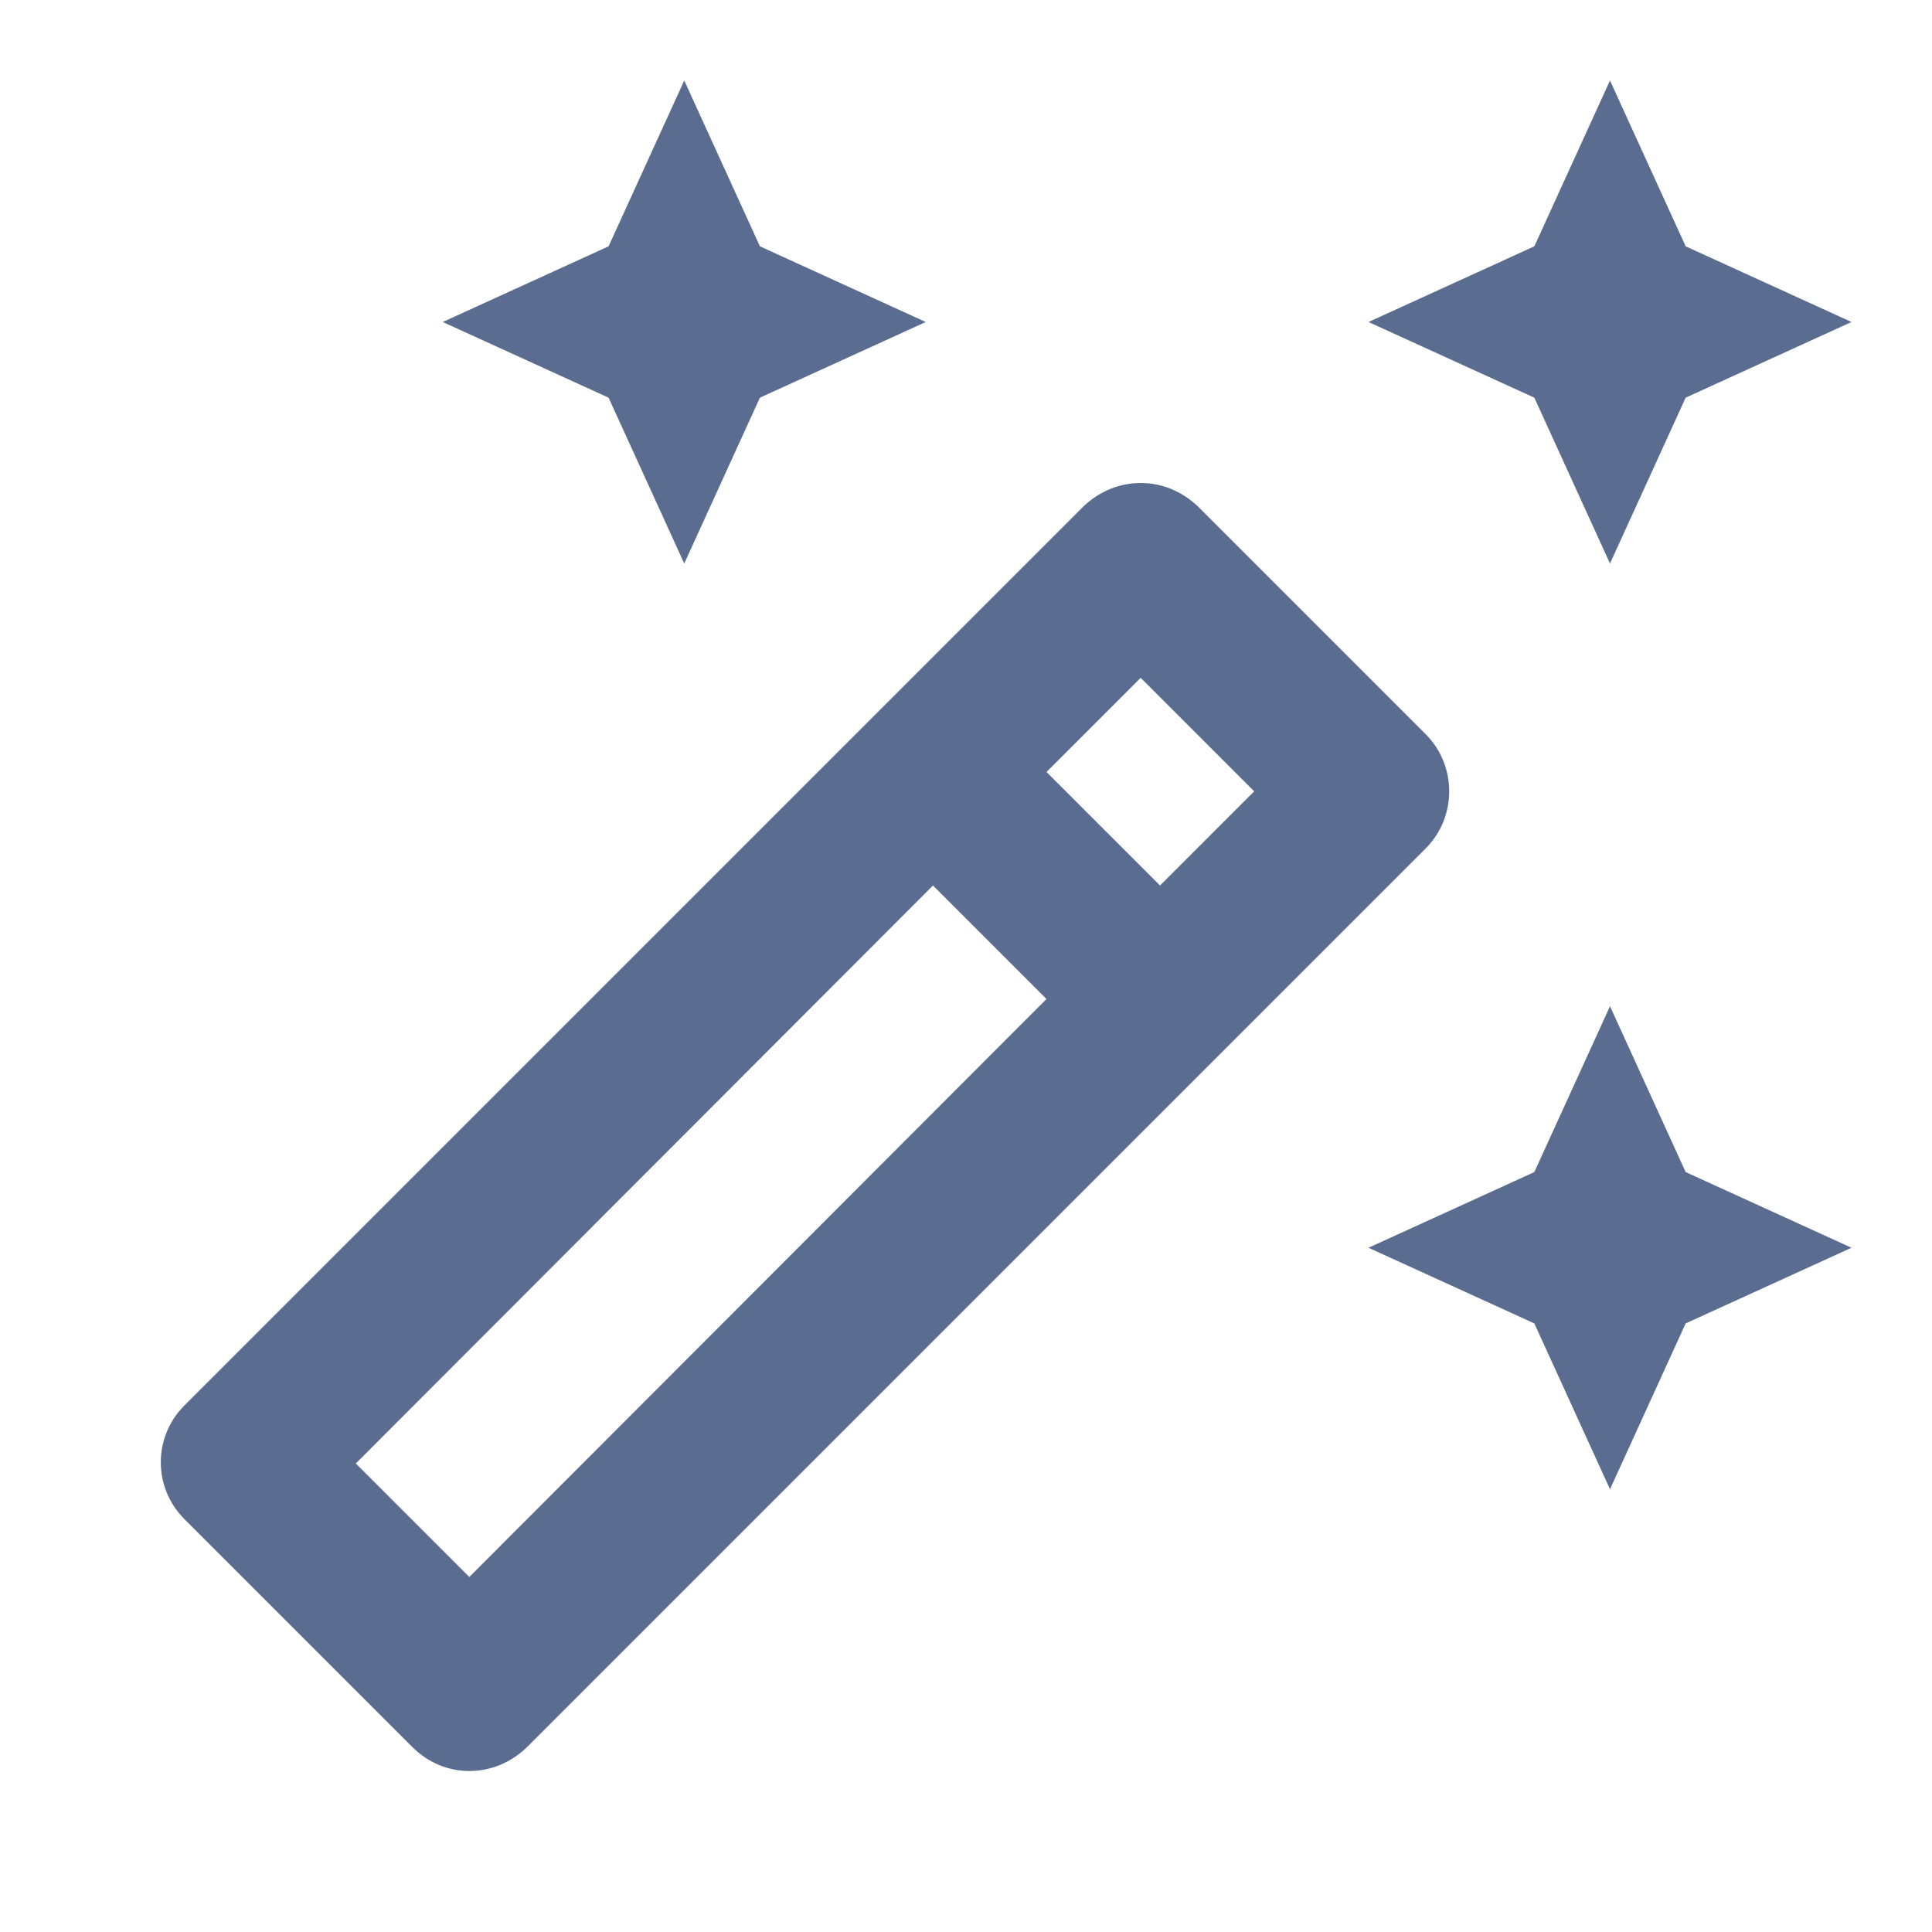
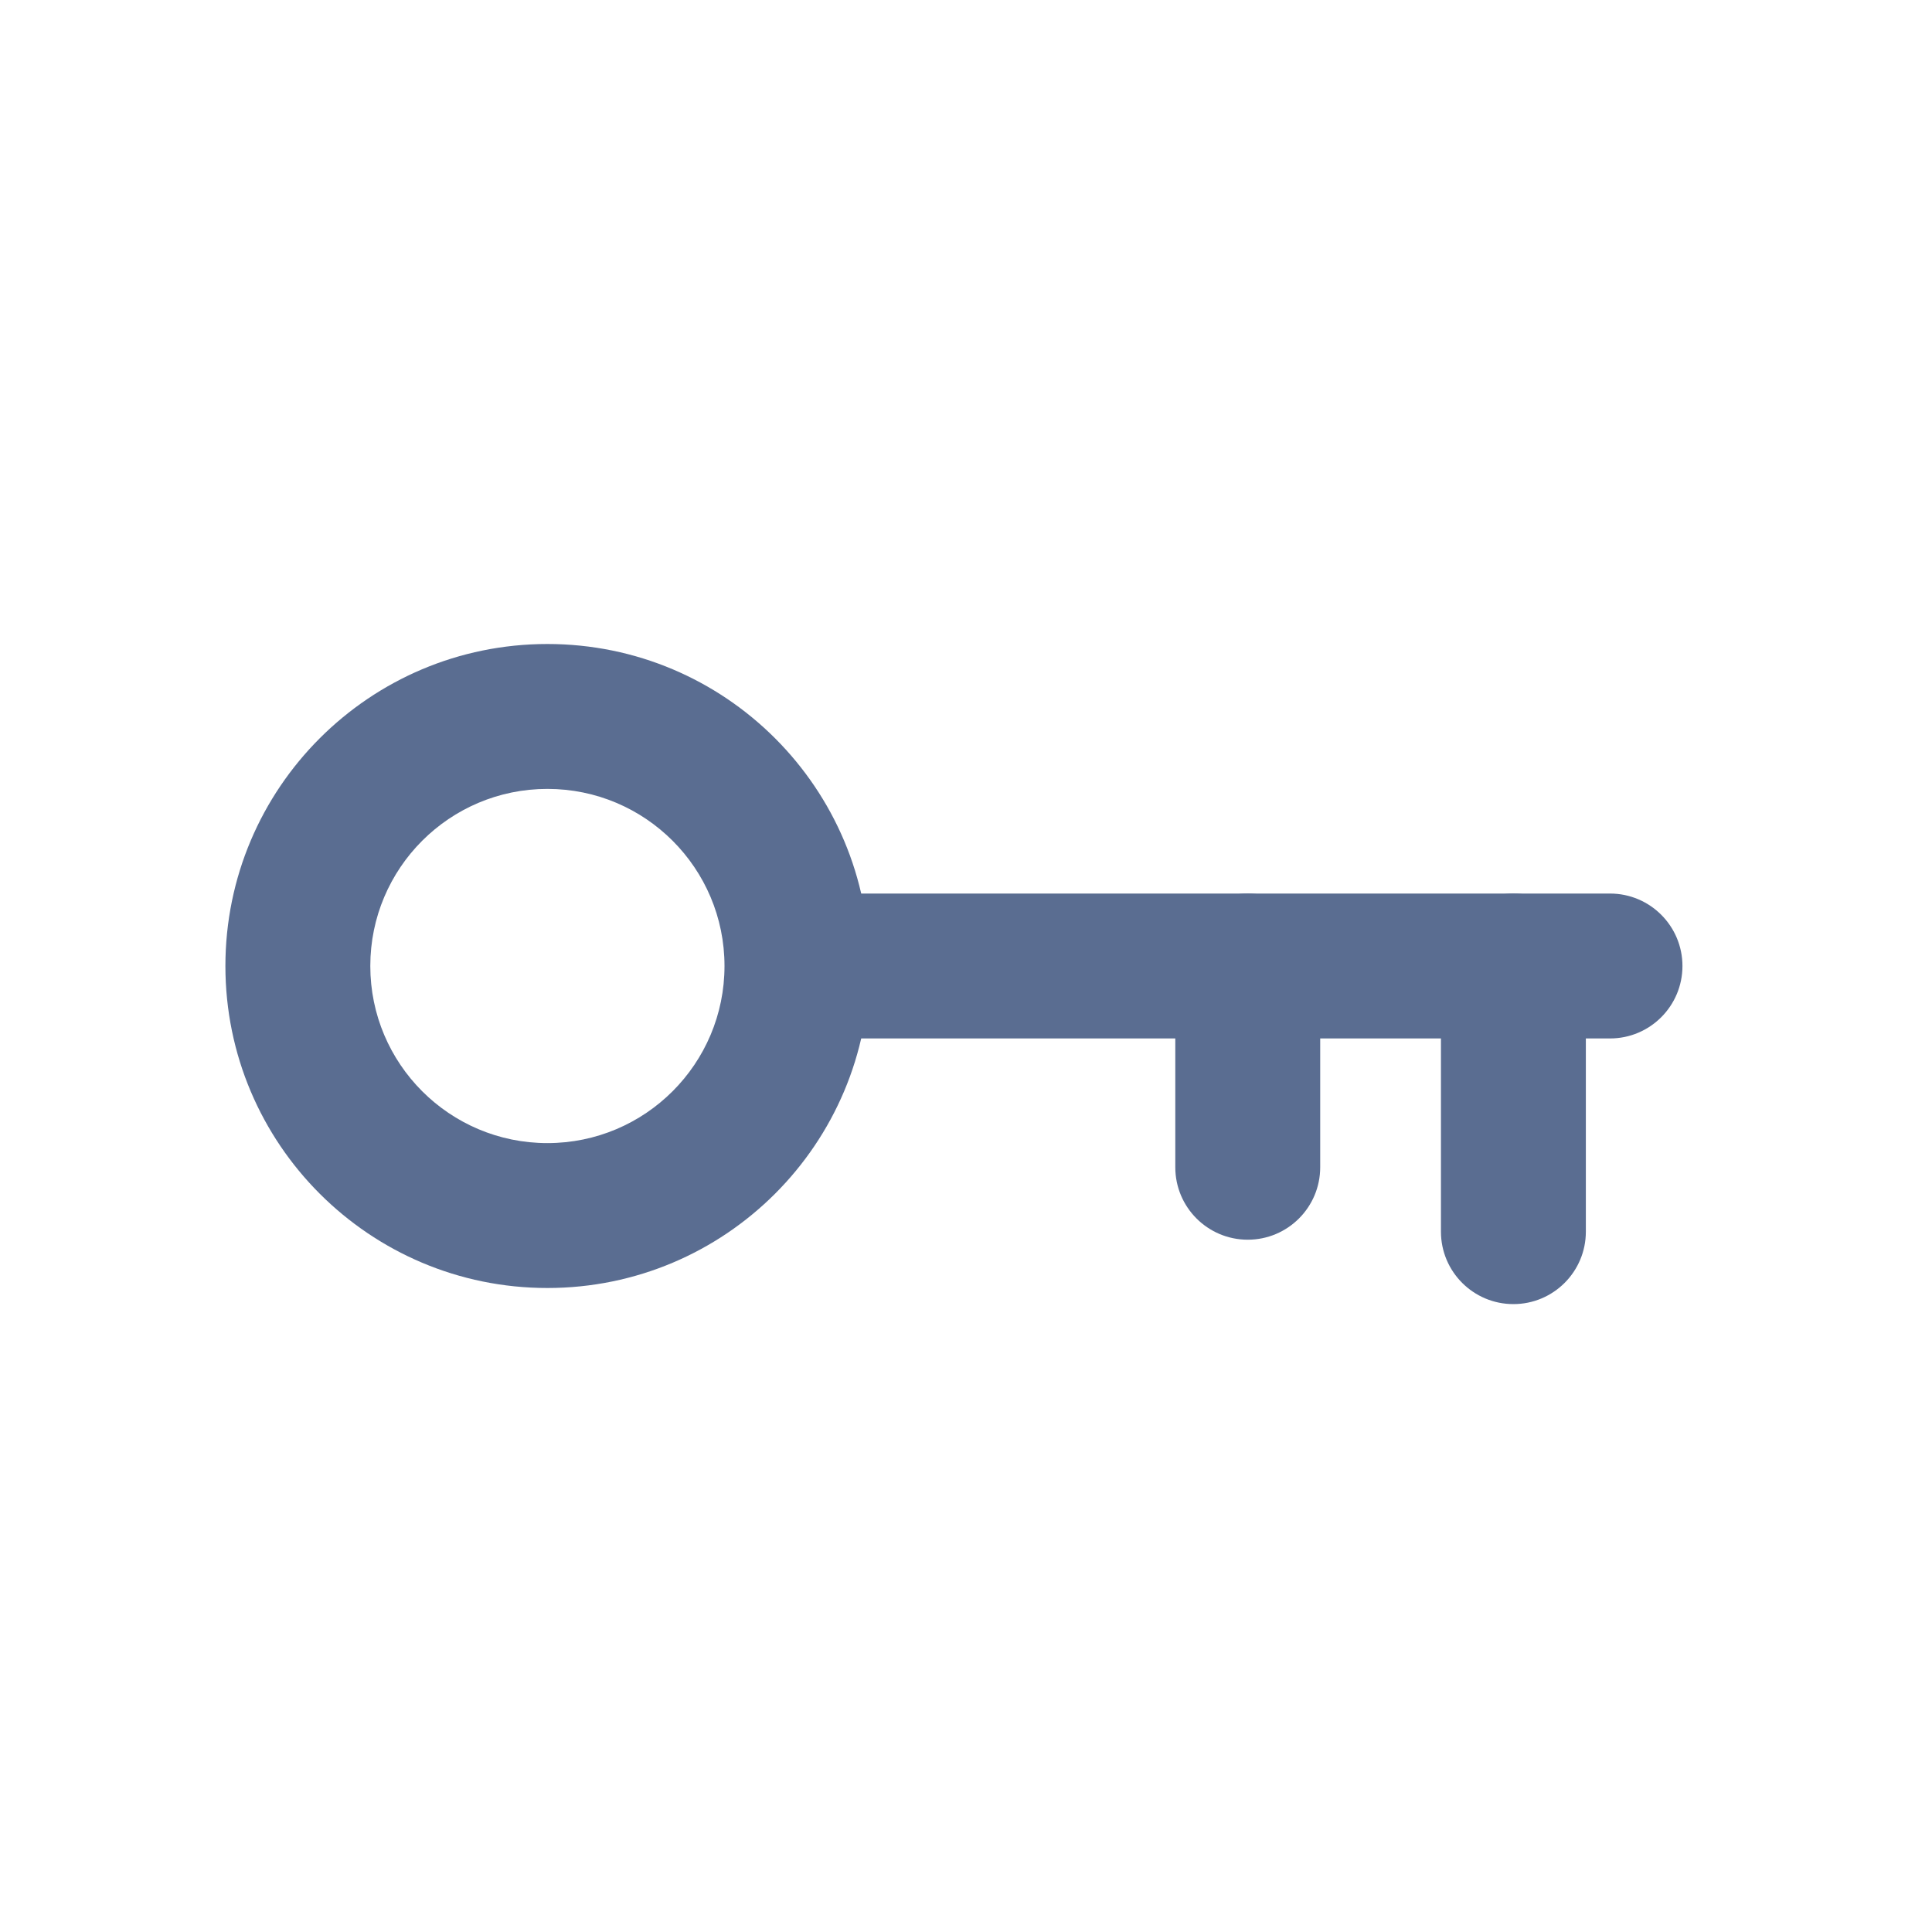
- <svg xmlns="http://www.w3.org/2000/svg" enable-background="new 0 0 24 24" height="24" viewBox="0 0 24 24" width="24" fill="#5A6D91">
-   <g />
-   <g>
-     <g>
-       <polygon points="20,7 20.94,4.94 23,4 20.94,3.06 20,1 19.06,3.06 17,4 19.06,4.94" />
-       <polygon points="8.5,7 9.44,4.94 11.5,4 9.44,3.06 8.5,1 7.56,3.06 5.5,4 7.56,4.94" />
-       <polygon points="20,12.5 19.06,14.56 17,15.5 19.06,16.44 20,18.5 20.94,16.44 23,15.5 20.94,14.56" />
-       <path d="M17.71,9.12l-2.83-2.83C14.68,6.1,14.43,6,14.17,6c-0.26,0-0.51,0.1-0.71,0.29L2.29,17.46c-0.39,0.39-0.39,1.02,0,1.41 l2.83,2.83C5.32,21.9,5.57,22,5.83,22s0.51-0.1,0.71-0.29l11.17-11.17C18.1,10.15,18.1,9.51,17.71,9.12z M14.17,8.42l1.41,1.41 L14.41,11L13,9.59L14.17,8.42z M5.83,19.59l-1.41-1.41L11.59,11L13,12.41L5.83,19.59z" />
-     </g>
-   </g>
+ <svg xmlns="http://www.w3.org/2000/svg" width="24" height="24" viewBox="0 0 24 24">
+   <path fill="#5A6D91" fill-rule="evenodd" d="M2.8 12a4 4 0 1 0 8 0a4 4 0 1 0 -8 0ZM4.6 12a2.2 2.2 0 1 0 4.4 0a2.2 2.2 0 1 0 -4.4 0Z" />
+   <path fill="#5A6D91" fill-rule="evenodd" d="M10.5 11.1L20 11.1a0.9 0.9 0 0 1 0 1.8L10.5 12.9a0.9 0.9 0 0 1 0 -1.8Z" />
+   <path fill="#5A6D91" fill-rule="evenodd" d="M19.7 12L19.7 15.3a0.9 0.9 0 0 1 -1.8 0L17.9 12a0.9 0.9 0 0 1 1.8 0Z" />
+   <path fill="#5A6D91" fill-rule="evenodd" d="M16.4 12L16.4 14.5a0.9 0.9 0 0 1 -1.8 0L14.6 12a0.9 0.9 0 0 1 1.8 0Z" />
</svg>
